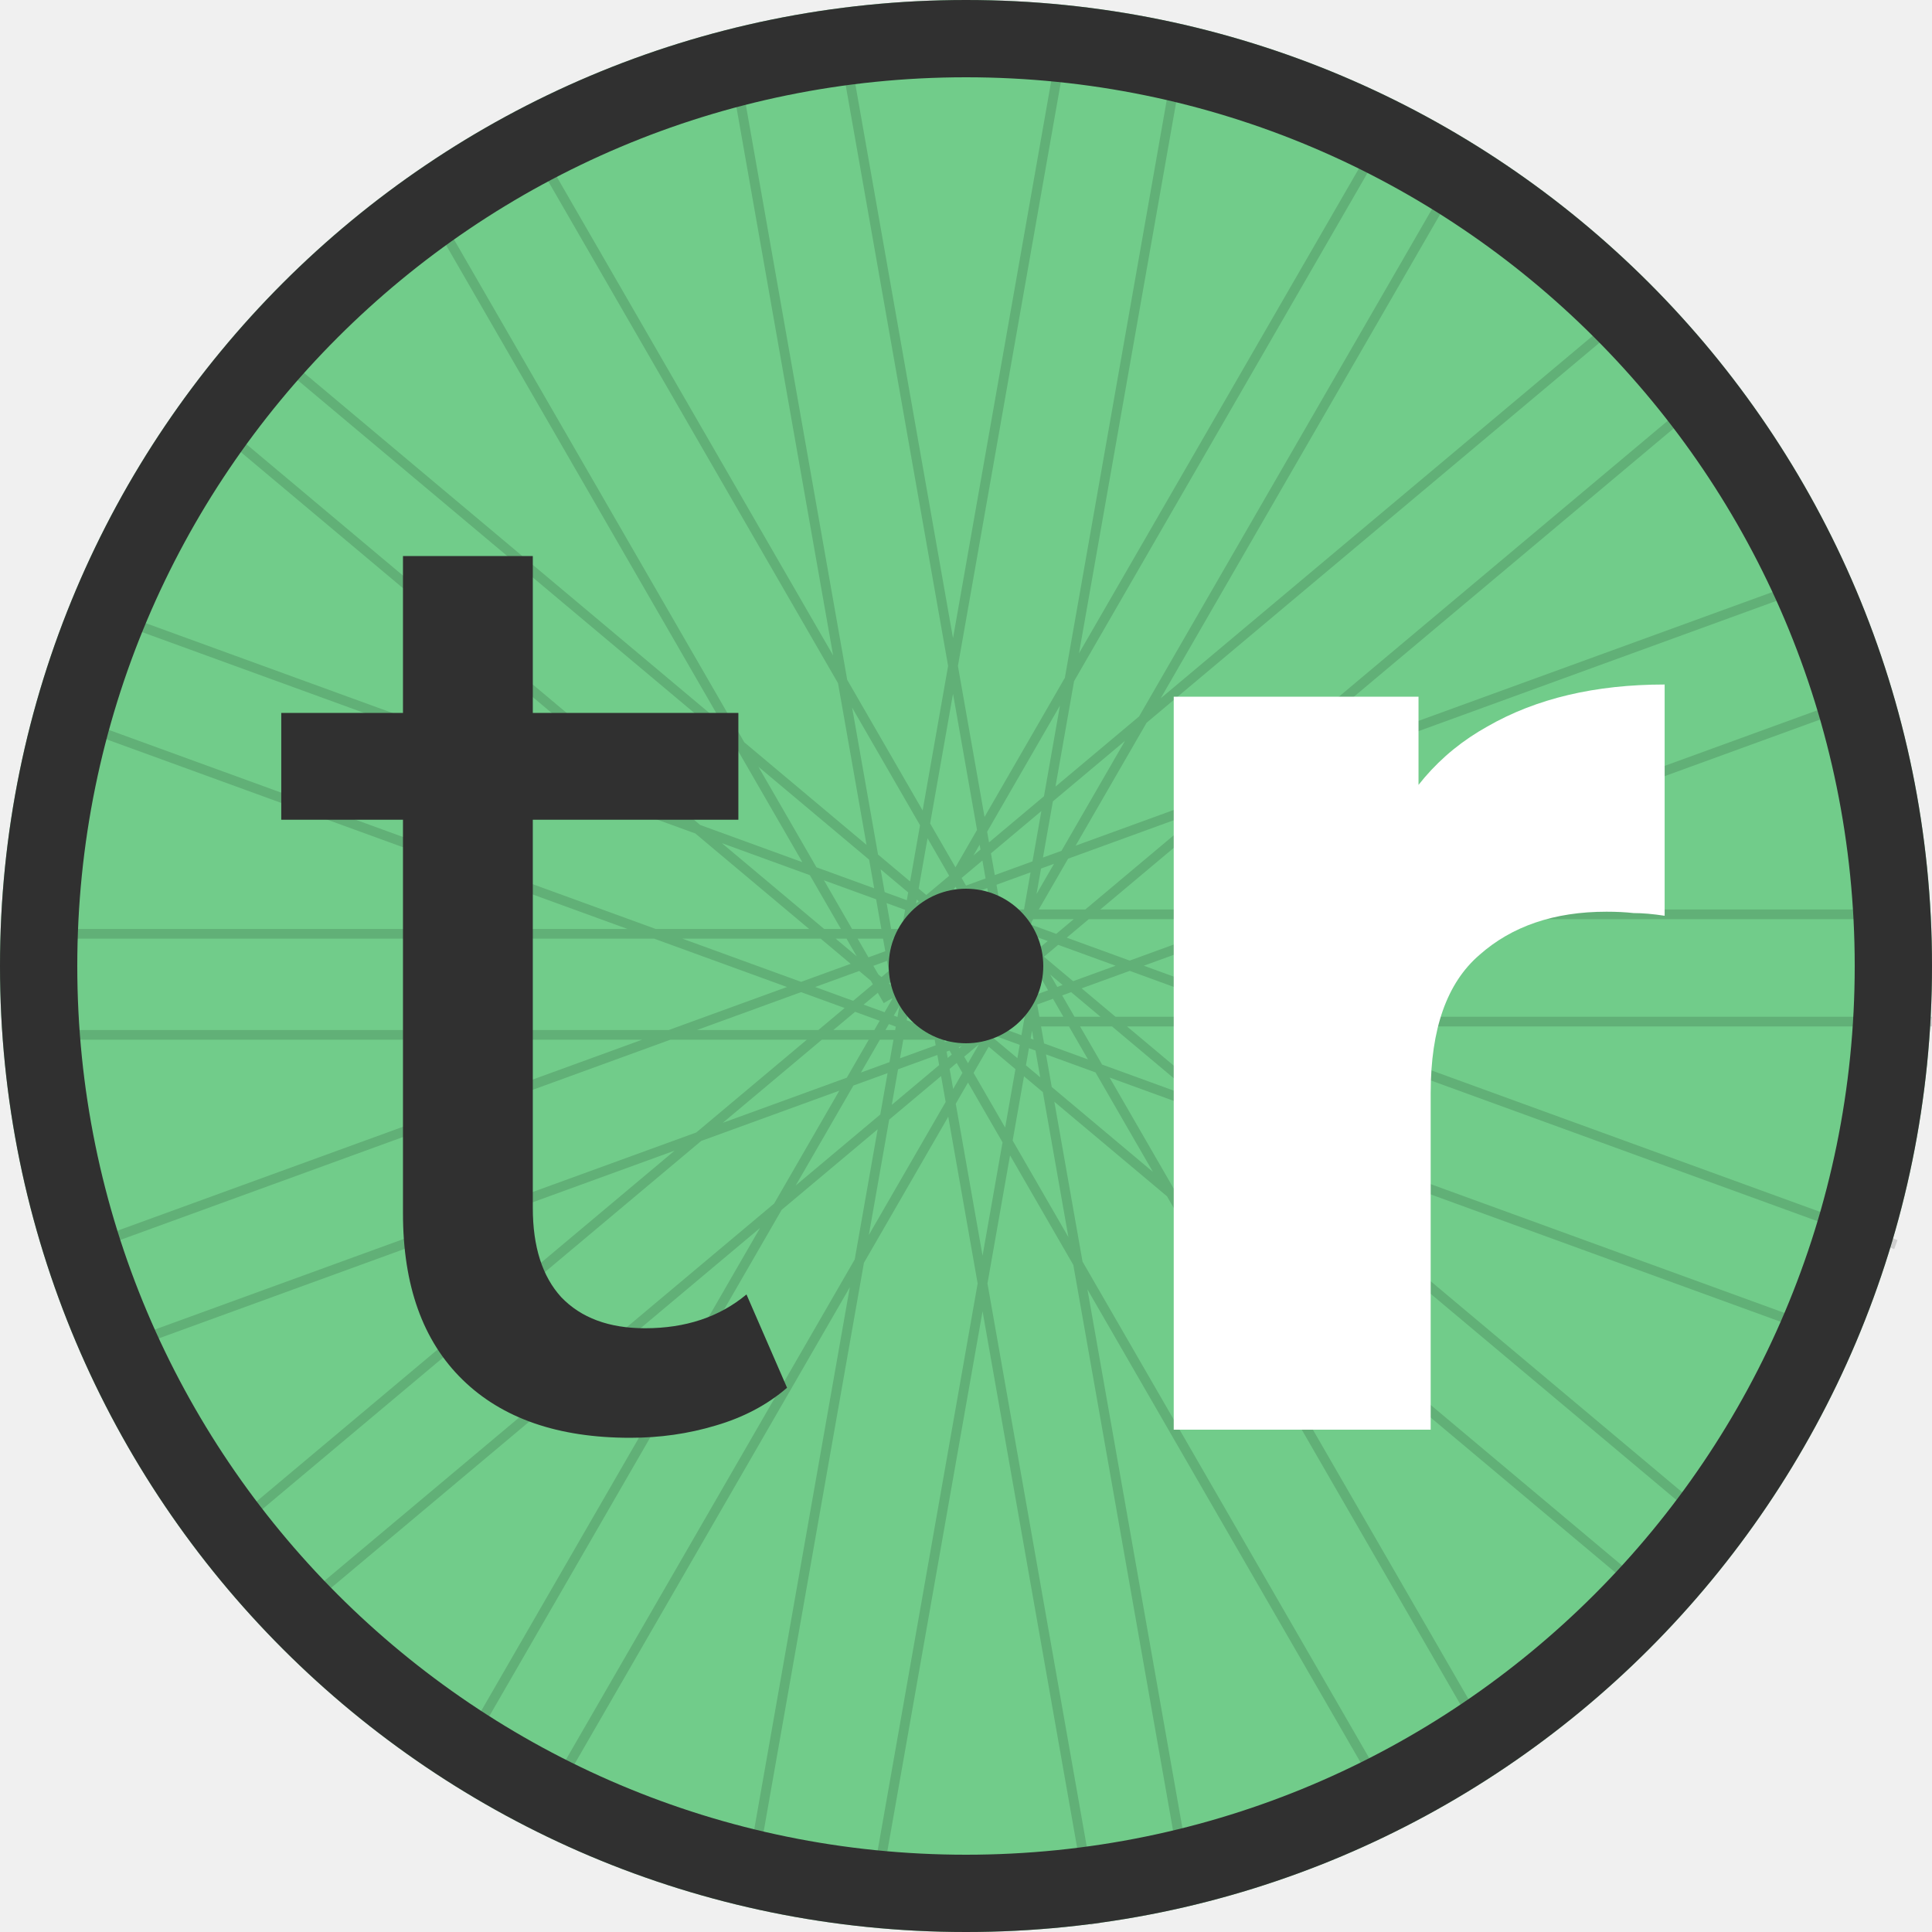
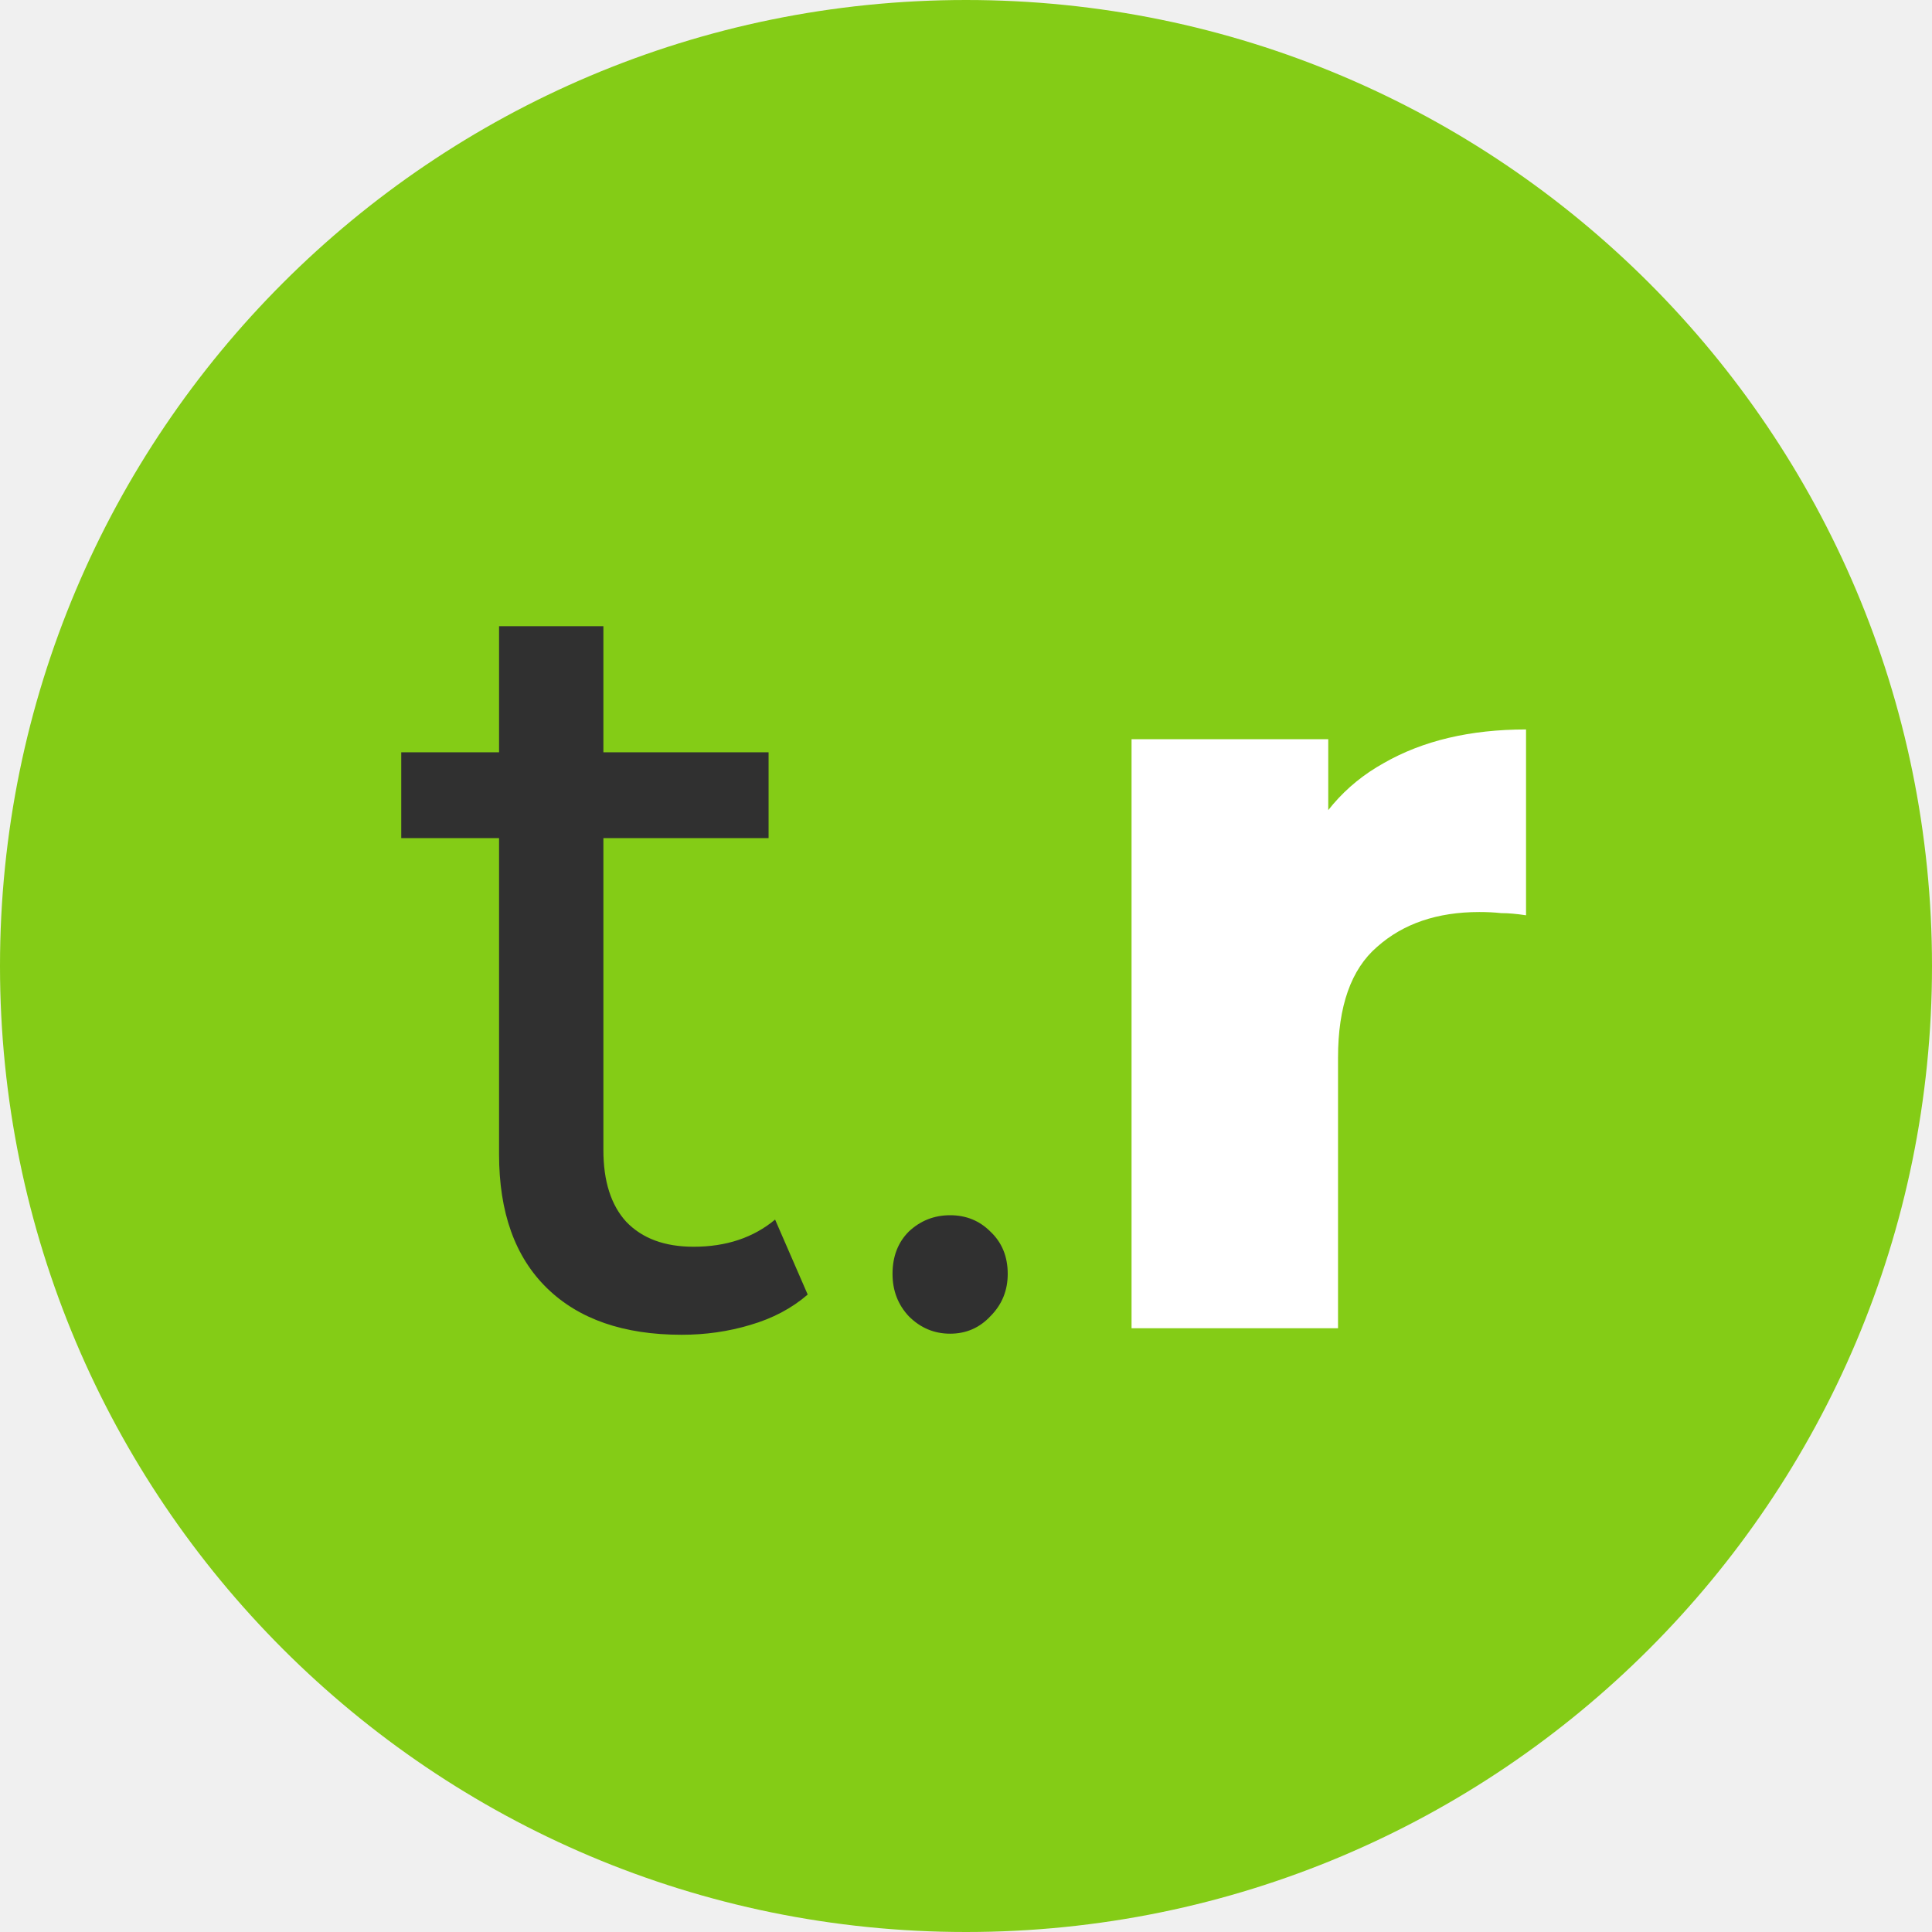
- <svg xmlns="http://www.w3.org/2000/svg" width="100" height="100" viewBox="0 0 100 100" fill="none">
-   <g clip-path="url(#clip0_2_374)">
-     <circle cx="50" cy="50" r="50" fill="#71CC8A" />
-     <path d="M46.263 50.299L37.754 2.043M50.289 46.837L26.784 6.125M47.802 52.726L10.266 21.23M48.661 47.487L4.486 31.408M49.91 53.565H0.91M47.2 48.999L3.025 65.078M51.95 52.653L14.413 84.149M46.939 50.897L23.433 91.609M53.506 51.41L44.997 99.666M48.539 53.286L56.702 99.582M52.972 48.547L77.472 90.983M50.373 53.177L86.385 83.395M52.084 47.66L98.129 64.419M53.069 52.878H100.079M49.302 46.357L95.347 29.598M53.41 49.721L89.422 19.503M47.728 48.381L72.228 5.946M53.037 48.317L61.201 2.021M45.958 51.796L21.458 9.361M48.557 47.166L12.545 16.949M48.234 53.551L2.189 36.792M47.25 48.333H0.239M50.502 53.618L4.457 70.377M46.394 50.254L10.382 80.472M52.107 52.063L27.607 94.498M46.797 52.127L38.634 98.423M53.144 50.363L61.653 98.619M49.118 53.825L72.624 94.537M51.663 47.856L89.2 79.352M50.804 53.095L94.98 69.174M50.525 47.326H99.525M53.235 51.892L97.411 35.813M47.466 47.053L85.002 15.556M52.477 48.809L75.982 8.096M46.679 49.493L55.187 1.237M51.646 47.617L43.483 1.321" stroke="black" stroke-opacity="0.14" stroke-width="0.5" />
-     <path d="M53.5 50C53.5 51.933 51.933 53.5 50 53.5C48.067 53.5 46.5 51.933 46.5 50C46.5 48.067 48.067 46.5 50 46.5C51.933 46.5 53.5 48.067 53.5 50Z" fill="#303030" stroke="#303030" />
-     <path d="M98 50C98 76.51 76.51 98 50 98C23.49 98 2 76.51 2 50C2 23.49 23.49 2 50 2C76.51 2 98 23.49 98 50Z" stroke="#303030" stroke-width="4" />
-     <path d="M32.618 74.42C28.884 74.42 25.991 73.417 23.938 71.41C21.884 69.403 20.858 66.533 20.858 62.8V28.78H27.578V62.52C27.578 64.527 28.068 66.067 29.048 67.14C30.075 68.213 31.521 68.75 33.388 68.75C35.488 68.75 37.238 68.167 38.638 67L40.738 71.83C39.711 72.717 38.474 73.37 37.028 73.79C35.628 74.21 34.158 74.42 32.618 74.42ZM14.558 42.43V36.9H38.218V42.43H14.558Z" fill="#303030" />
-     <path d="M60.752 74V36.06H73.422V47.12L71.532 43.97C72.652 41.123 74.472 39 76.992 37.6C79.512 36.153 82.569 35.43 86.162 35.43V47.4C85.556 47.307 85.019 47.26 84.552 47.26C84.132 47.213 83.666 47.19 83.152 47.19C80.446 47.19 78.252 47.937 76.572 49.43C74.892 50.877 74.052 53.257 74.052 56.57V74H60.752Z" fill="white" />
-   </g>
-   <defs>
-     <clipPath id="clip0_2_374">
-       <rect width="100" height="100" fill="white" />
-     </clipPath>
-   </defs>
+ <svg xmlns="http://www.w3.org/2000/svg" width="100" height="100" viewBox="0 0 32 32" fill="none">
+   <circle cx="16" cy="16" r="16" fill="#84CC16" />
+   <path d="M11.29 22.108C10.33 22.108 9.586 21.85 9.058 21.334C8.53 20.818 8.266 20.08 8.266 19.12V10.372H9.994V19.048C9.994 19.564 10.12 19.96 10.372 20.236C10.636 20.512 11.008 20.65 11.488 20.65C12.028 20.65 12.478 20.5 12.838 20.2L13.378 21.442C13.114 21.67 12.796 21.838 12.424 21.946C12.064 22.054 11.686 22.108 11.29 22.108ZM6.646 13.882V12.46H12.73V13.882H6.646ZM15.737 22.09C15.473 22.09 15.245 21.994 15.053 21.802C14.873 21.61 14.783 21.376 14.783 21.1C14.783 20.812 14.873 20.578 15.053 20.398C15.245 20.218 15.473 20.128 15.737 20.128C16.001 20.128 16.223 20.218 16.403 20.398C16.595 20.578 16.691 20.812 16.691 21.1C16.691 21.376 16.595 21.61 16.403 21.802C16.223 21.994 16.001 22.09 15.737 22.09Z" fill="#303030" />
+   <path d="M18.742 22V12.244H22V15.088L21.514 14.278C21.802 13.546 22.27 13 22.918 12.64C23.566 12.268 24.352 12.082 25.276 12.082V15.16C25.12 15.136 24.982 15.124 24.862 15.124C24.754 15.112 24.634 15.106 24.502 15.106C23.806 15.106 23.242 15.298 22.81 15.682C22.378 16.054 22.162 16.666 22.162 17.518V22H18.742Z" fill="white" />
</svg>
